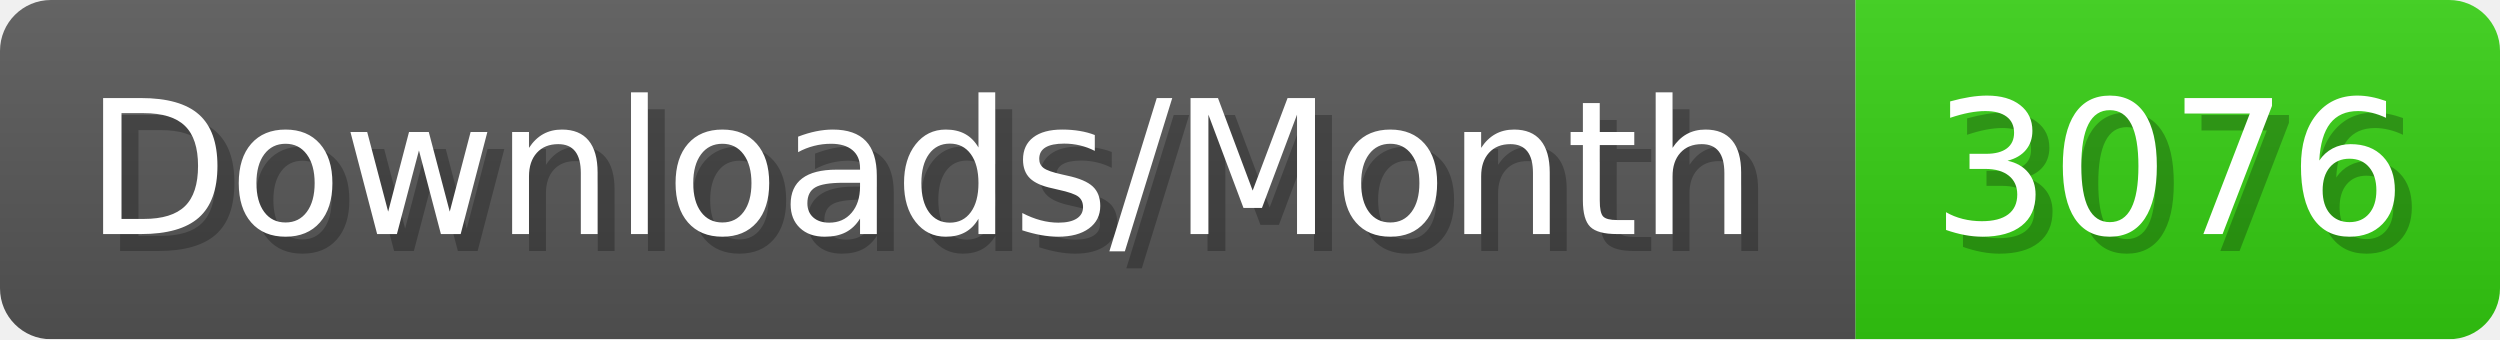
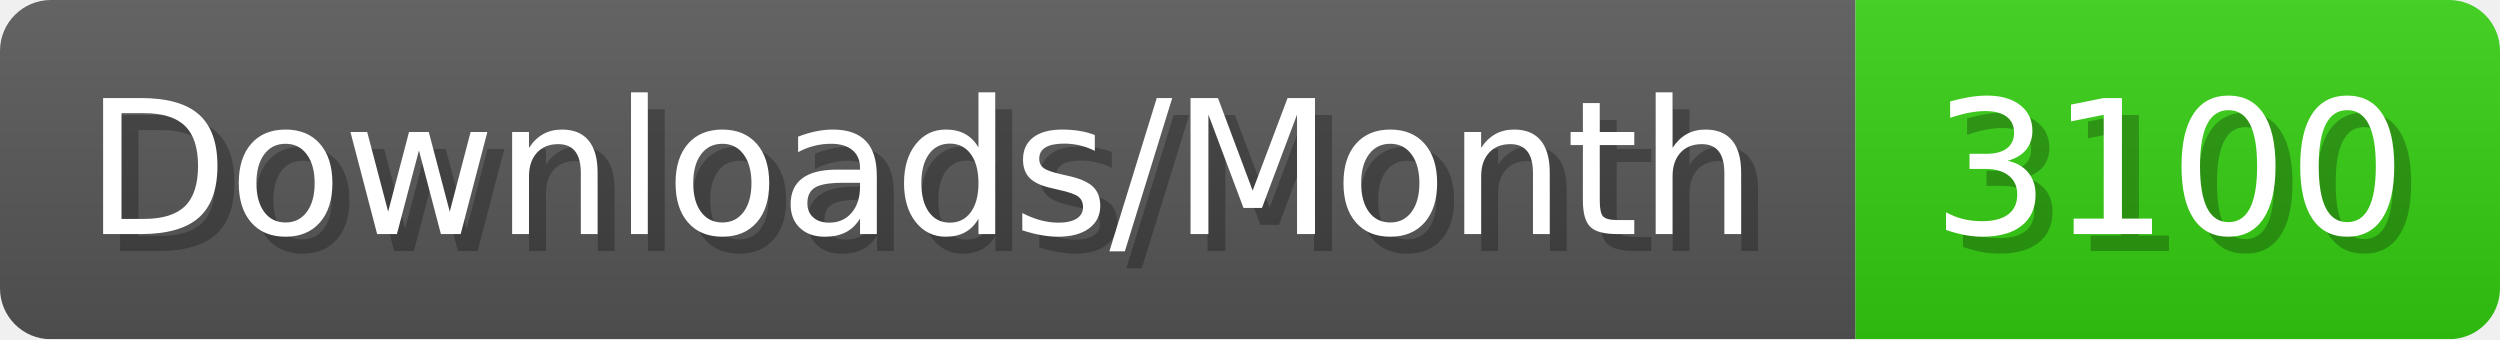
- <svg xmlns="http://www.w3.org/2000/svg" width="147.4" height="20" viewBox="0 0 1474 200" role="img" aria-label="Downloads/Month: 3076">
+ <svg xmlns="http://www.w3.org/2000/svg" width="147.4" height="20" viewBox="0 0 1474 200" role="img" aria-label="Downloads/Month: 3100">
  <linearGradient id="YlXUI" x2="0" y2="100%">
    <stop offset="0" stop-opacity=".1" stop-color="#EEE" />
    <stop offset="1" stop-opacity=".1" />
  </linearGradient>
  <mask id="JHhop">
    <rect width="1474" height="200" rx="30" fill="#FFF" />
  </mask>
  <g mask="url(#JHhop)">
    <rect width="1094" height="200" fill="#555" />
    <rect width="380" height="200" fill="#3C1" x="1094" />
    <rect width="1474" height="200" fill="url(#YlXUI)" />
  </g>
  <g aria-hidden="true" fill="#fff" text-anchor="start" font-family="Verdana,DejaVu Sans,sans-serif" font-size="110">
    <text x="60" y="148" textLength="994" fill="#000" opacity="0.25">Downloads/Month</text>
    <text x="50" y="138" textLength="994">Downloads/Month</text>
-     <text x="1149" y="148" textLength="280" fill="#000" opacity="0.25">3076</text>
-     <text x="1139" y="138" textLength="280">3076</text>
+     <text x="1149" y="148" textLength="280" fill="#000" opacity="0.25">3100</text>
+     <text x="1139" y="138" textLength="280">3100</text>
  </g>
</svg>
